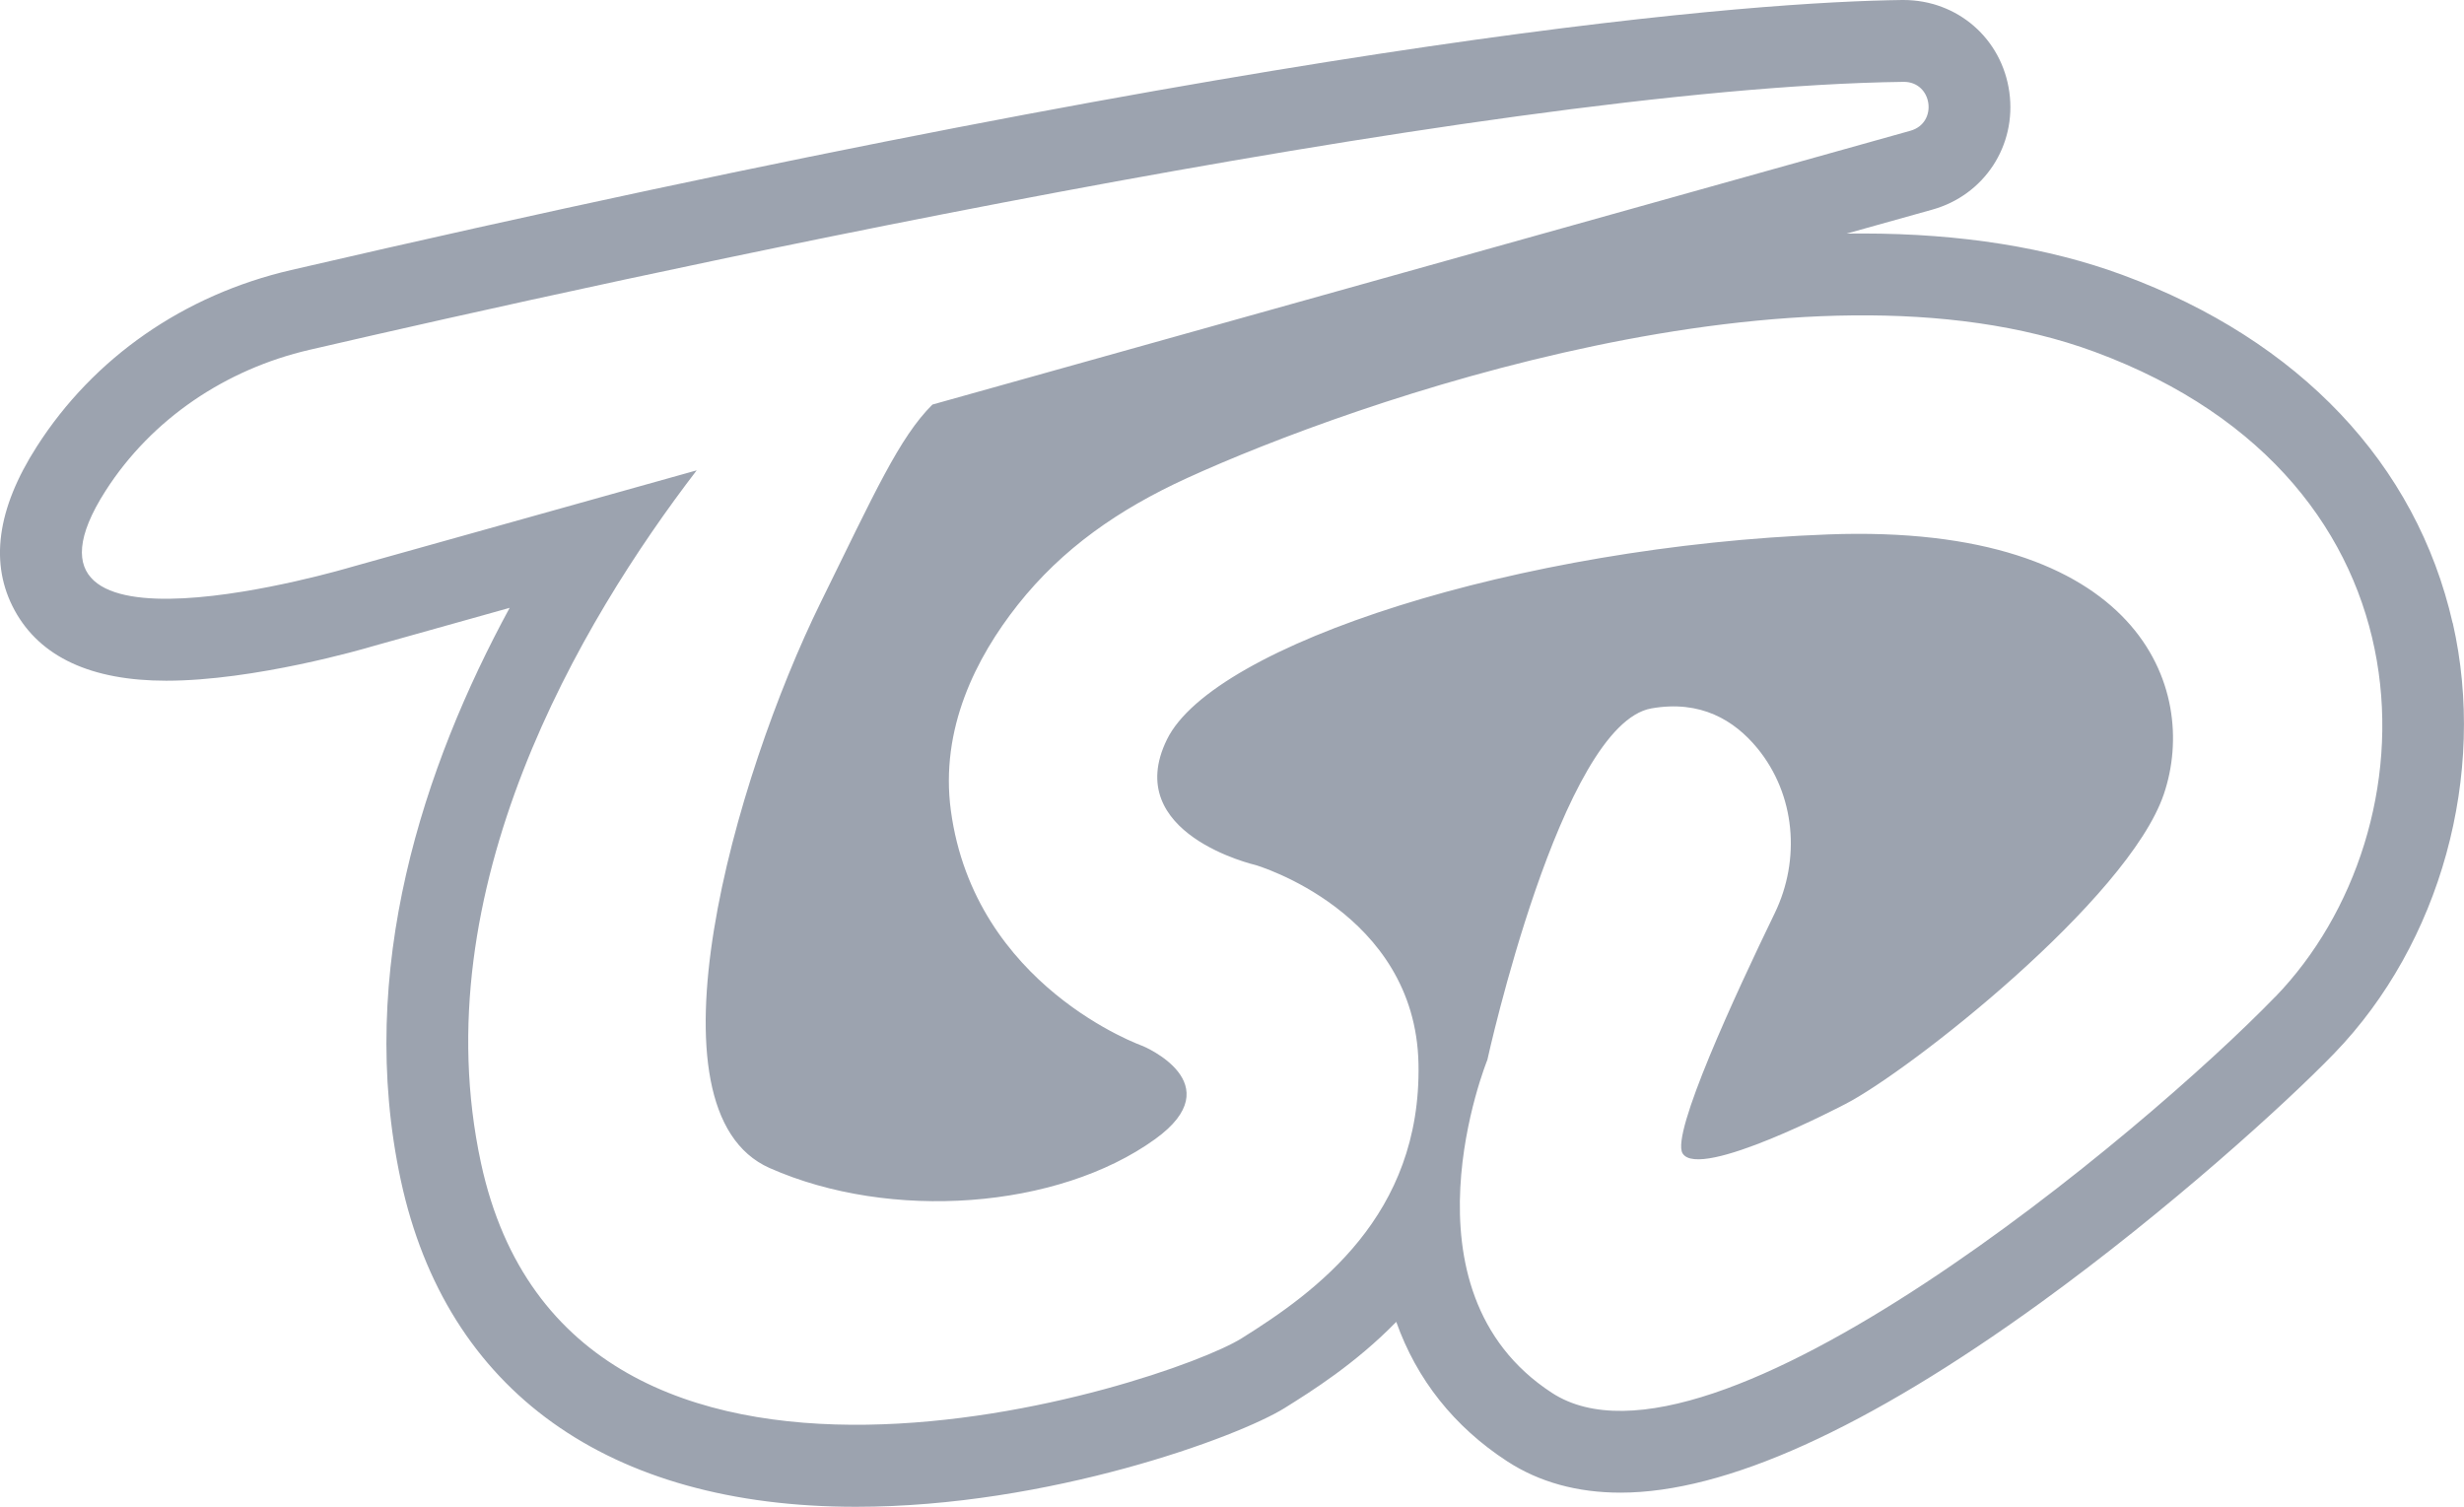
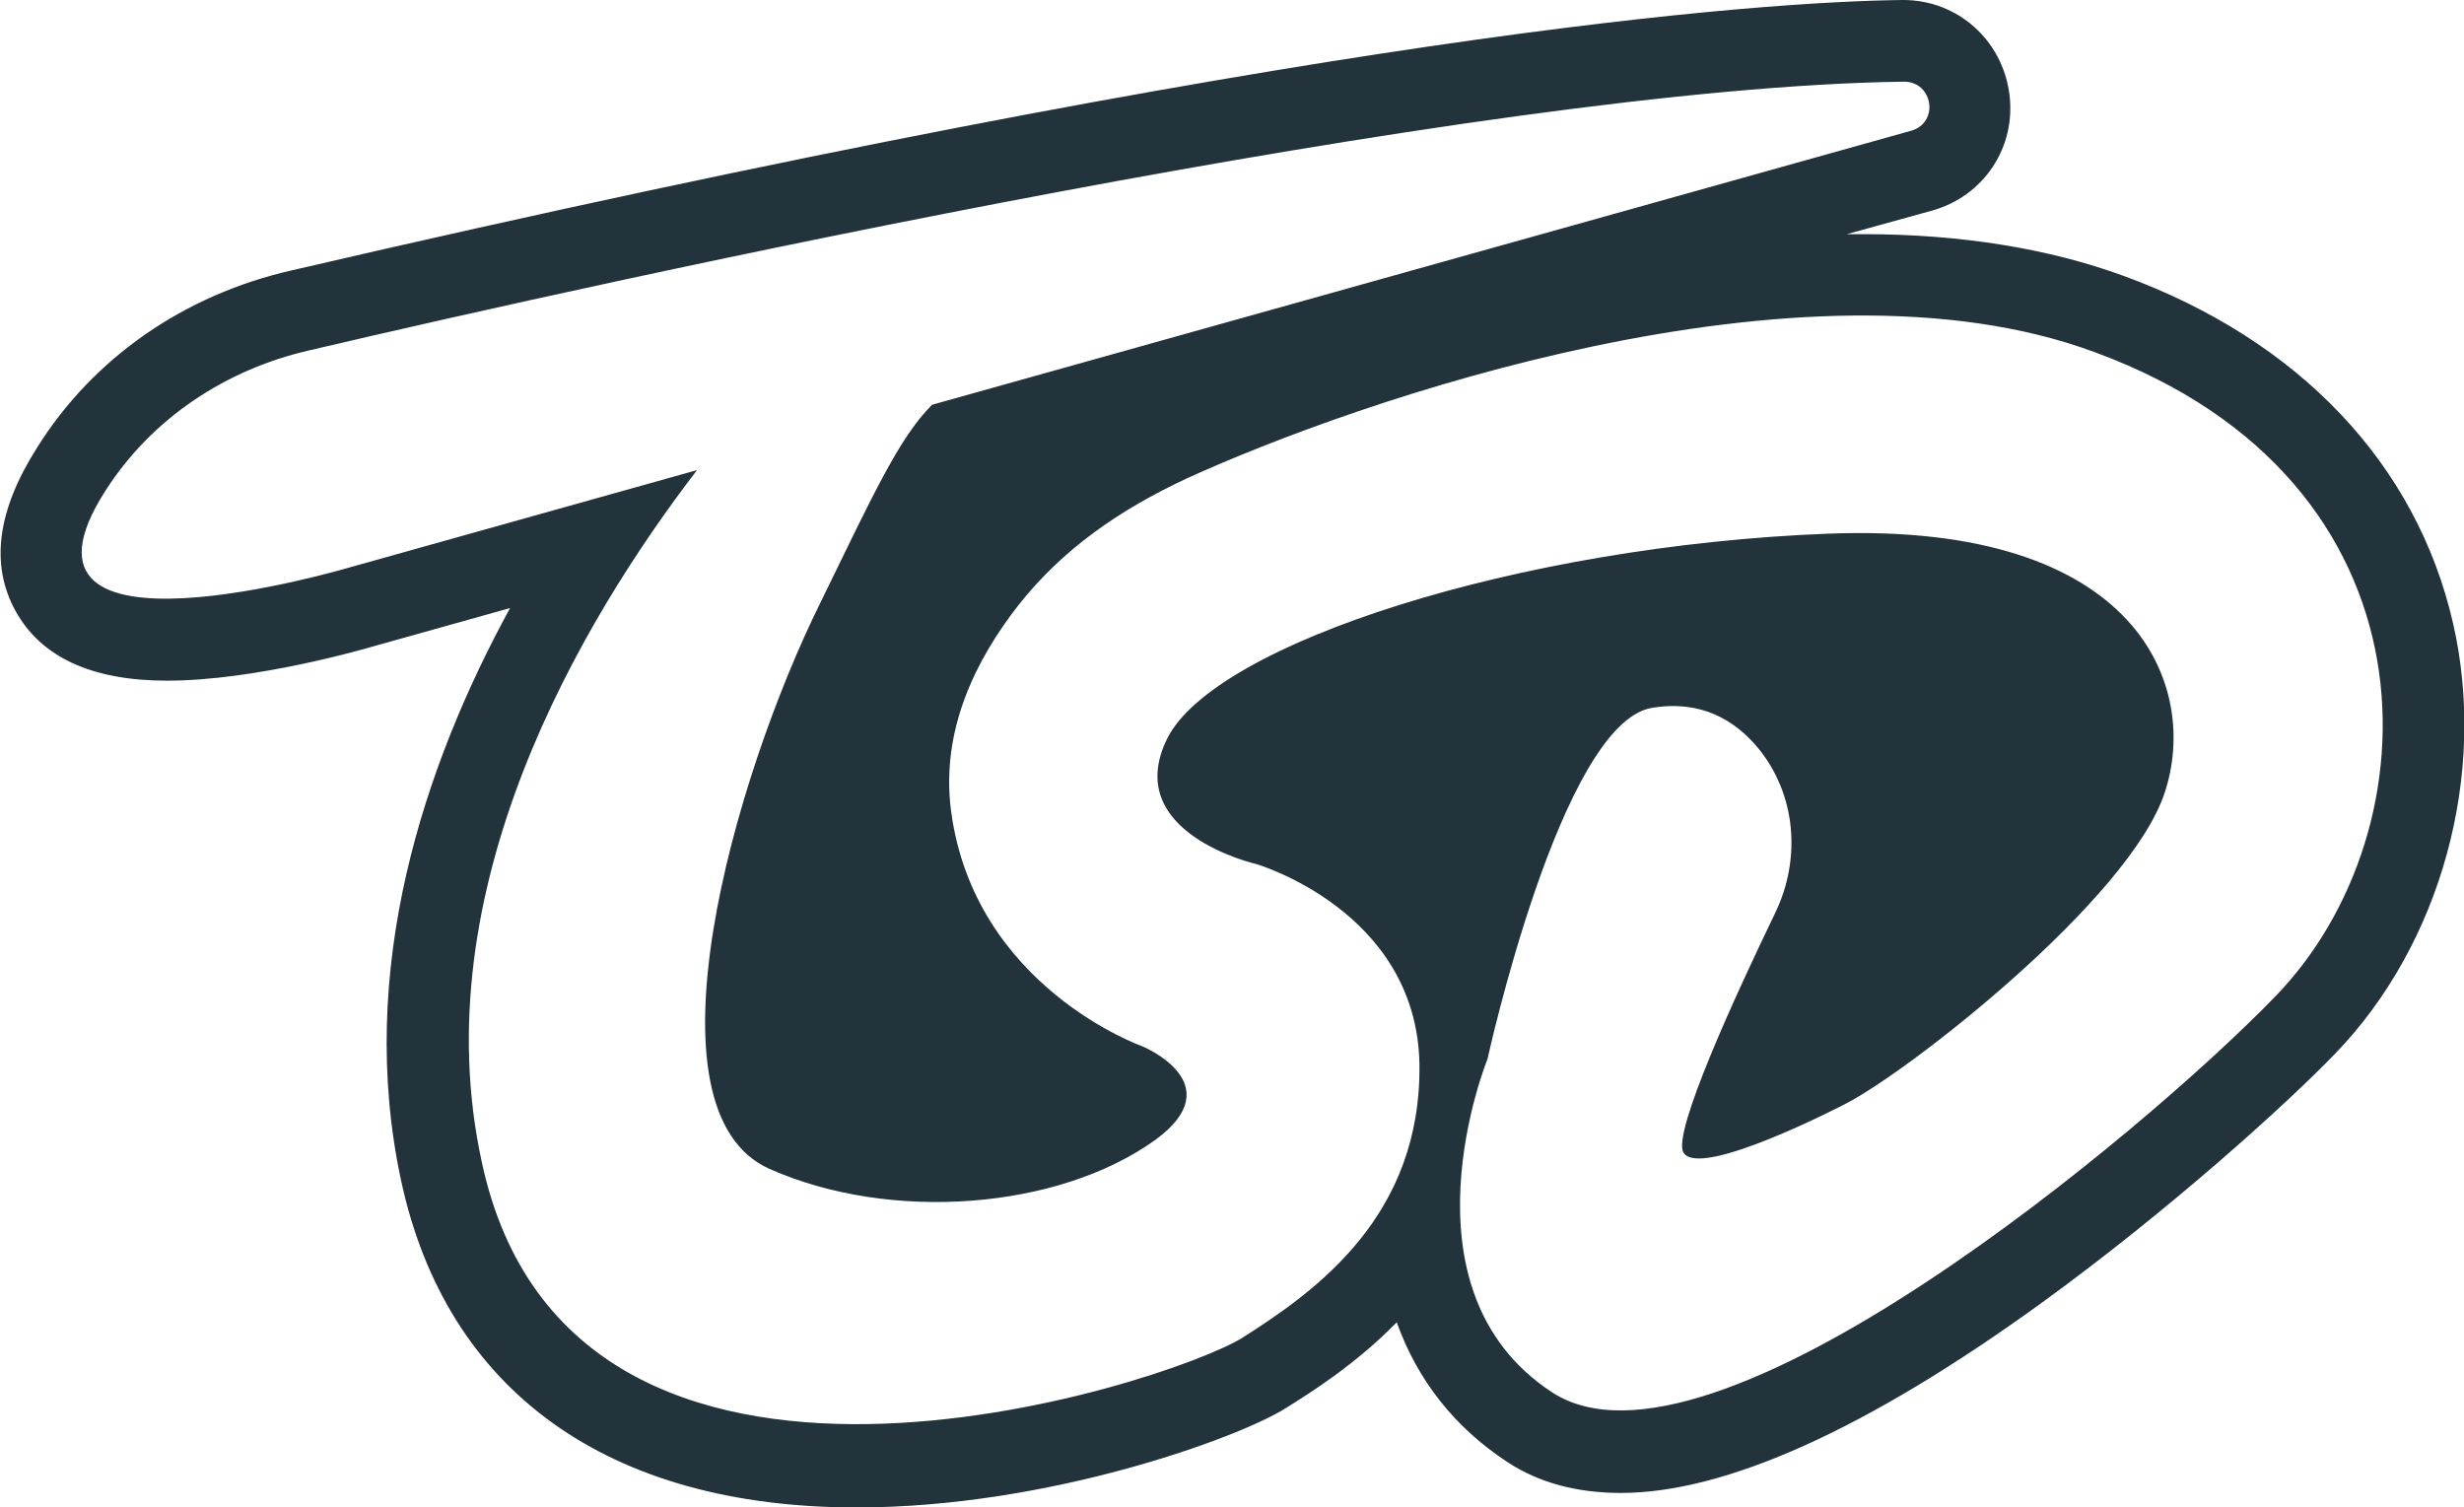
- <svg xmlns="http://www.w3.org/2000/svg" id="Layer_2" viewBox="0 0 271.52 166.04">
-   <defs>
-     <style>.cls-1{fill:#9ca3af;stroke-width:0px;}</style>
-   </defs>
-   <g id="Layer_2-2">
+ <svg xmlns="http://www.w3.org/2000/svg" version="1.1" id="Layer_2_00000096054422671416998090000006008548586199325629_" x="0px" y="0px" viewBox="0 0 271.5 166" style="enable-background:new 0 0 271.5 166;" xml:space="preserve">
+   <style type="text/css">
+ 	.st0{fill:#22333B;}
+ </style>
+   <g id="Layer_2-2_00000007389222195172095630000011285120288229160638_">
    <g id="Layer_2-2">
-       <path class="cls-1" d="M270.27,68.66c-4-17.55-16.9-31.17-36.34-38.35-8.23-3.04-17.87-4.58-28.68-4.58-.59,0-1.17,0-1.76.01l9.44-2.64c5.73-1.6,9.3-7.05,8.49-12.94-.81-5.89-5.7-10.16-11.68-10.16h-.11c-15.65.2-64.28,3.51-177.56,29.76-11.79,2.73-21.75,9.64-28.03,19.47-4.4,6.87-5.21,12.94-2.42,18.04,2.81,5.13,8.43,7.74,16.7,7.74,9.7,0,21.76-3.5,22.75-3.8l15.09-4.23c-9.46,17.42-16.98,39.91-11.99,63.09,5,23.19,22.82,35.97,50.16,35.97,21.23,0,42.11-7.69,47.24-10.89,2.94-1.84,7.76-4.85,12.29-9.49,2.26,6.36,6.38,11.56,12.23,15.37,3.52,2.29,7.72,3.45,12.48,3.45,11.54,0,27.11-7.04,46.28-20.92,14.16-10.26,27.11-22.04,32.35-27.46,11.75-12.14,16.88-30.76,13.08-47.46v.02ZM250.72,109.84c-14.33,14.8-62.29,54.99-79.71,43.64-17.43-11.35-7.11-36.69-7.11-36.69,0,0,8.11-36.98,18.08-38.73,5.41-.95,9.14,1.3,11.68,4.4,4.18,5.1,4.78,12.25,1.9,18.18-4.32,8.91-11.45,24.31-10.15,26.45,1.84,3.04,17.93-5.43,17.93-5.43,7.01-3.59,31.17-22.54,35.11-34.17,3.93-11.63-2.72-29.88-36.99-28.6-34.1,1.27-67.73,12.14-72.86,22.58-5.13,10.43,9.75,13.85,9.75,13.85,0,0,17.62,5.13,17.96,21.89.34,16.76-11.29,25.14-19.5,30.27-8.21,5.13-73.89,26.68-83.81-19.33-6.5-30.16,10.96-59.61,23.77-76.32l-38.16,10.68S-1.39,74.43,11.63,54.09c5.09-7.95,13.27-13.41,22.47-15.54,32.82-7.6,128.76-28.92,175.65-29.53,3.21-.04,3.85,4.53.76,5.39l-107.76,30.17c-3.64,3.61-6.37,9.72-12.3,21.77-9.55,19.42-19.96,56.02-5.64,62.36,13.3,5.89,31.75,4.54,42.47-3.18,8.55-6.16-1.36-10.27-1.36-10.27,0,0-18.52-6.52-21.14-25.94-1.21-9,2.76-16.84,7.38-22.68,4.89-6.18,11.1-10.51,18.65-13.96,18.37-8.4,67.88-25.78,100.01-13.91,38.64,14.28,37.64,52.76,19.9,71.08h0Z" />
+       <path class="st0" d="M270.3,68.7c-4-17.5-16.9-31.2-36.3-38.3c-8.2-3-17.9-4.6-28.7-4.6c-0.6,0-1.2,0-1.8,0l9.4-2.6    c5.7-1.6,9.3-7,8.5-12.9S215.7,0,209.7,0h-0.1C194,0.2,145.4,3.5,32.1,29.8c-11.8,2.7-21.8,9.6-28,19.5c-4.4,6.9-5.2,12.9-2.4,18    c2.8,5.1,8.4,7.7,16.7,7.7c9.7,0,21.8-3.5,22.8-3.8L56.2,67c-9.5,17.4-17,39.9-12,63.1c5,23.2,22.8,36,50.2,36    c21.2,0,42.1-7.7,47.2-10.9c2.9-1.8,7.8-4.9,12.3-9.5c2.3,6.4,6.4,11.6,12.2,15.4c3.5,2.3,7.7,3.4,12.5,3.4    c11.5,0,27.1-7,46.3-20.9c14.2-10.3,27.1-22,32.4-27.5C269,104,274.1,85.3,270.3,68.7L270.3,68.7L270.3,68.7z M250.7,109.8    c-14.3,14.8-62.3,55-79.7,43.6c-17.4-11.4-7.1-36.7-7.1-36.7s8.1-37,18.1-38.7c5.4-0.9,9.1,1.3,11.7,4.4    c4.2,5.1,4.8,12.2,1.9,18.2c-4.3,8.9-11.4,24.3-10.1,26.4c1.8,3,17.9-5.4,17.9-5.4c7-3.6,31.2-22.5,35.1-34.2    c3.9-11.6-2.7-29.9-37-28.6c-34.1,1.3-67.7,12.1-72.9,22.6c-5.1,10.4,9.8,13.8,9.8,13.8s17.6,5.1,18,21.9    c0.3,16.8-11.3,25.1-19.5,30.3c-8.2,5.1-73.9,26.7-83.8-19.3C46.5,98,64,68.5,76.8,51.8L38.6,62.5c0,0-40,11.9-27-8.4    c5.1-8,13.3-13.4,22.5-15.5C66.9,30.9,162.9,9.6,209.8,9c3.2,0,3.9,4.5,0.8,5.4L102.7,44.6c-3.6,3.6-6.4,9.7-12.3,21.8    c-9.6,19.4-20,56-5.6,62.4c13.3,5.9,31.8,4.5,42.5-3.2c8.5-6.2-1.4-10.3-1.4-10.3s-18.5-6.5-21.1-25.9c-1.2-9,2.8-16.8,7.4-22.7    c4.9-6.2,11.1-10.5,18.6-14c18.4-8.4,67.9-25.8,100-13.9C269.5,53,268.5,91.5,250.7,109.8L250.7,109.8L250.7,109.8z" />
    </g>
  </g>
</svg>
